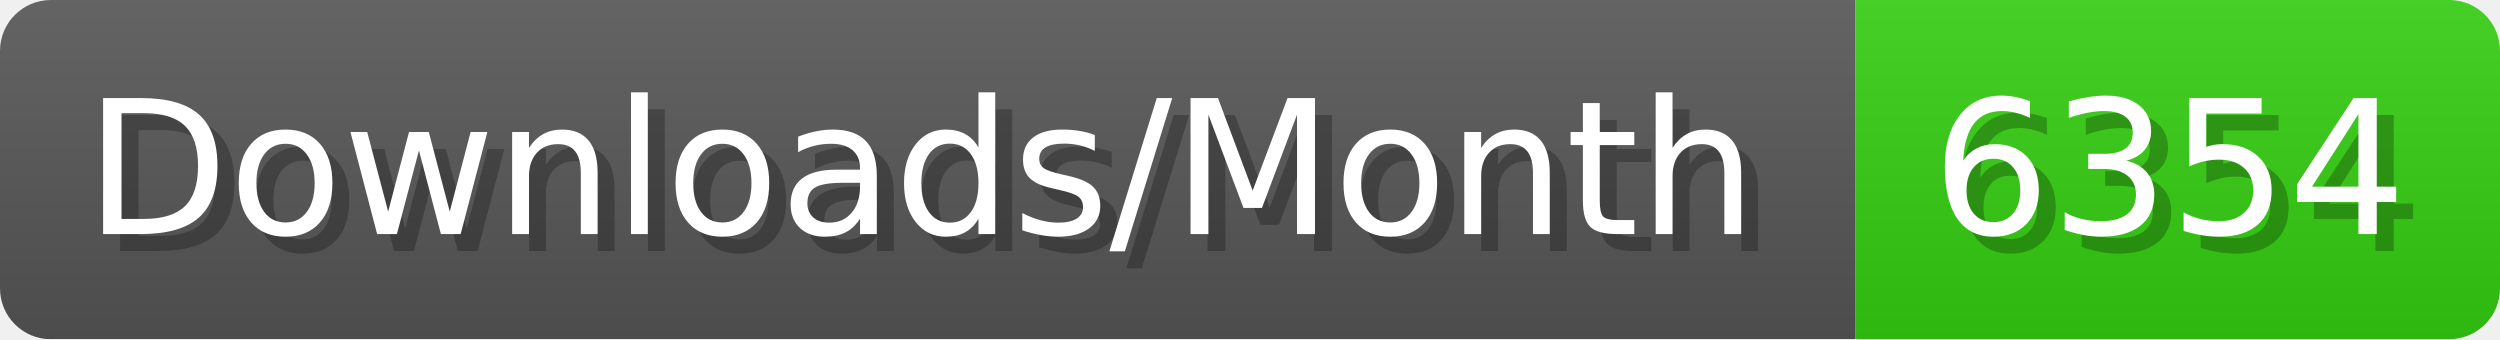
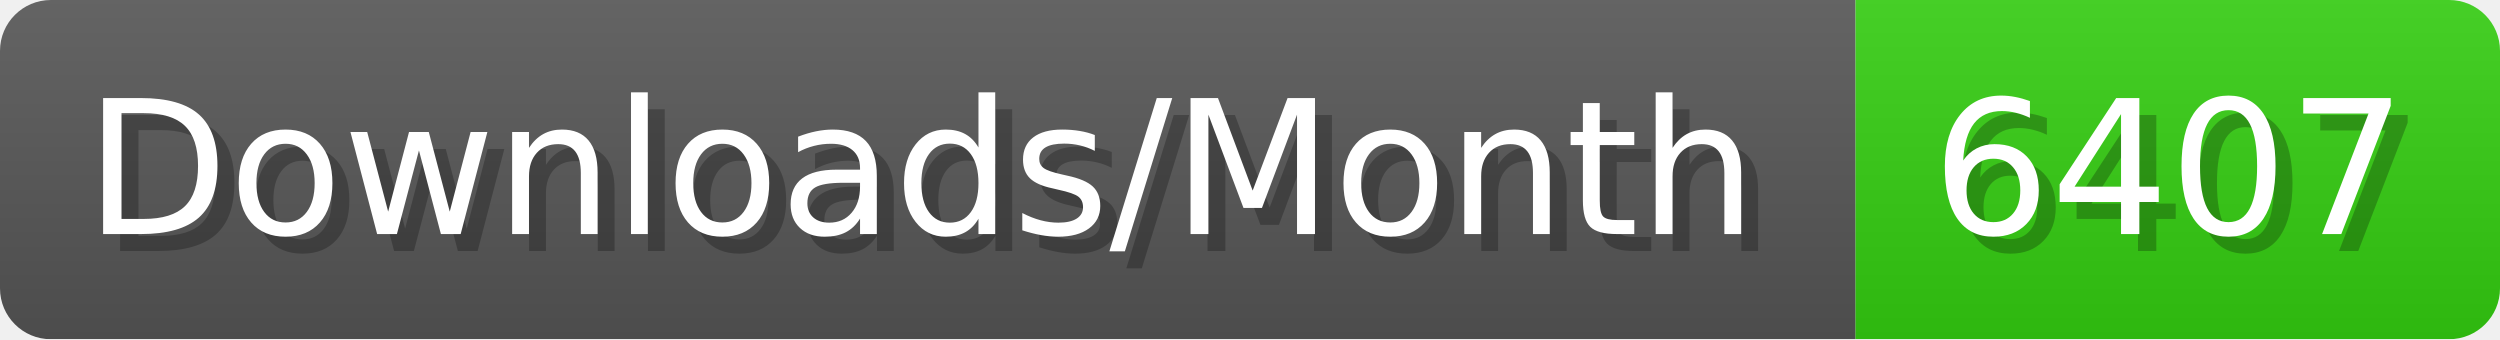
- <svg xmlns="http://www.w3.org/2000/svg" width="147.4" height="20" viewBox="0 0 1474 200" role="img" aria-label="Downloads/Month: 6354">
+ <svg xmlns="http://www.w3.org/2000/svg" width="147.4" height="20" viewBox="0 0 1474 200" role="img" aria-label="Downloads/Month: 6407">
  <linearGradient id="YlXUI" x2="0" y2="100%">
    <stop offset="0" stop-opacity=".1" stop-color="#EEE" />
    <stop offset="1" stop-opacity=".1" />
  </linearGradient>
  <mask id="JHhop">
    <rect width="1474" height="200" rx="30" fill="#FFF" />
  </mask>
  <g mask="url(#JHhop)">
    <rect width="1094" height="200" fill="#555" />
    <rect width="380" height="200" fill="#3C1" x="1094" />
    <rect width="1474" height="200" fill="url(#YlXUI)" />
  </g>
  <g aria-hidden="true" fill="#fff" text-anchor="start" font-family="Verdana,DejaVu Sans,sans-serif" font-size="110">
    <text x="60" y="148" textLength="994" fill="#000" opacity="0.25">Downloads/Month</text>
    <text x="50" y="138" textLength="994">Downloads/Month</text>
-     <text x="1149" y="148" textLength="280" fill="#000" opacity="0.25">6354</text>
-     <text x="1139" y="138" textLength="280">6354</text>
+     <text x="1149" y="148" textLength="280" fill="#000" opacity="0.25">6407</text>
+     <text x="1139" y="138" textLength="280">6407</text>
  </g>
</svg>
